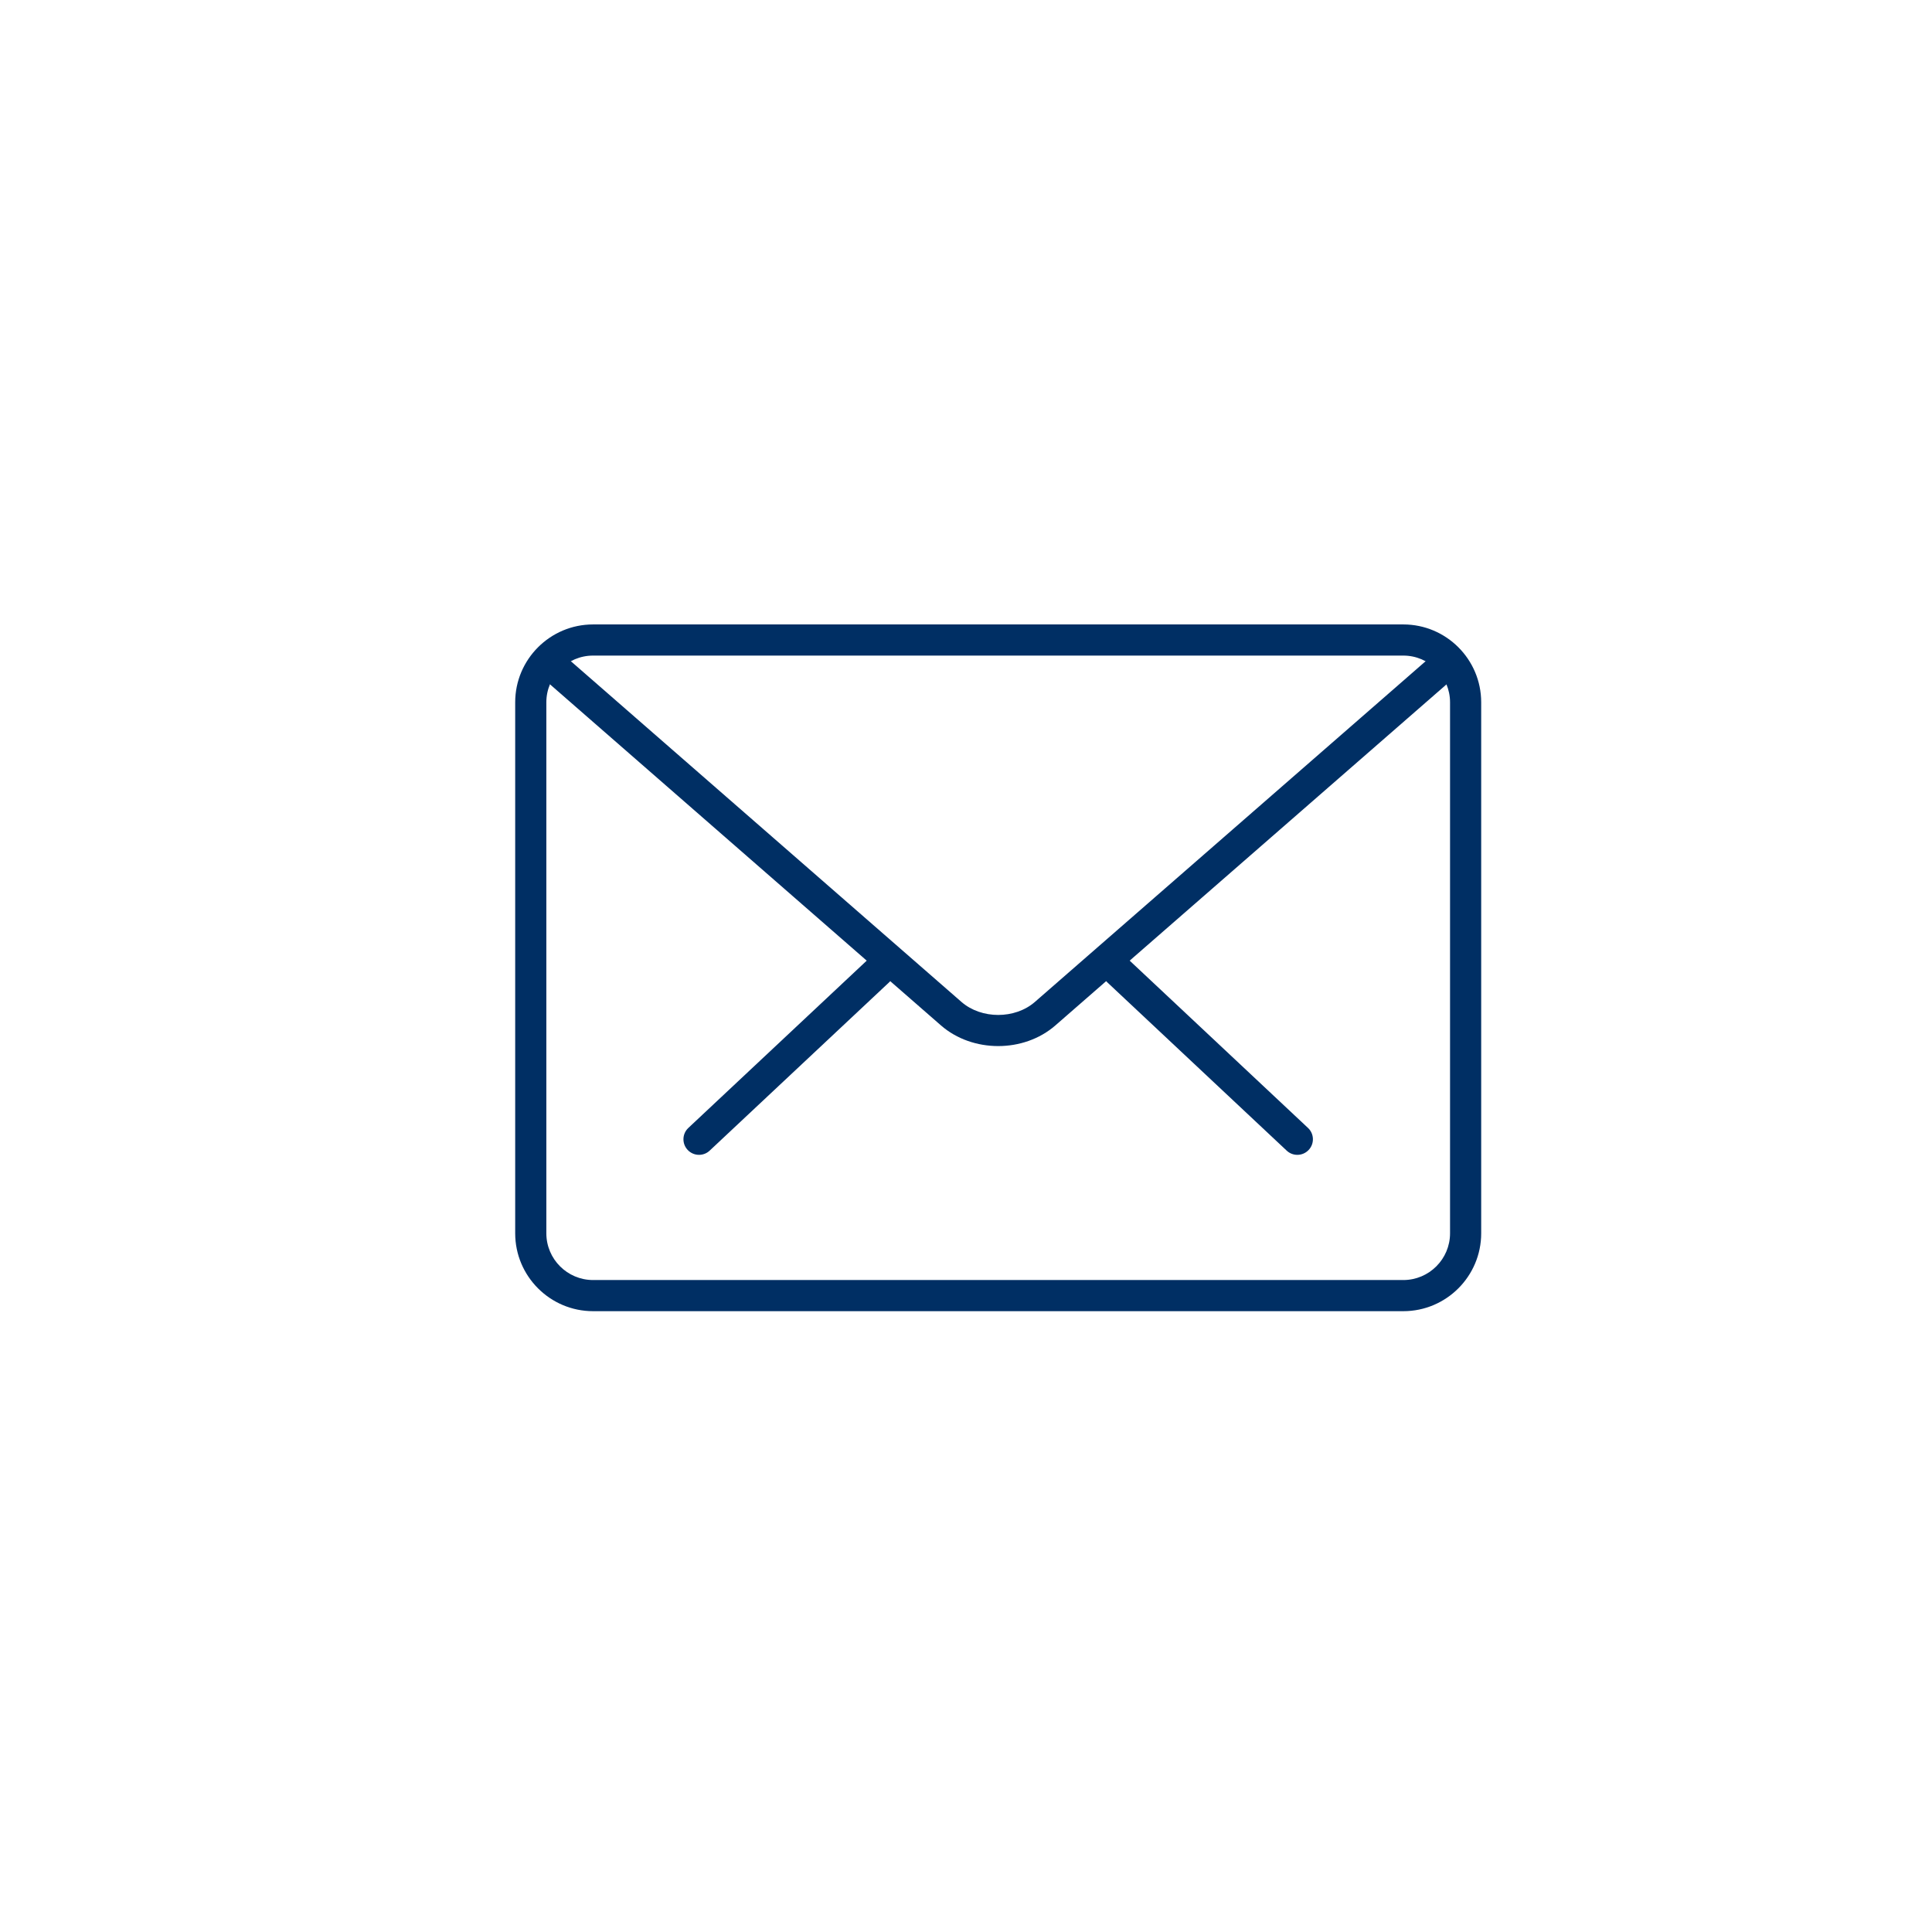
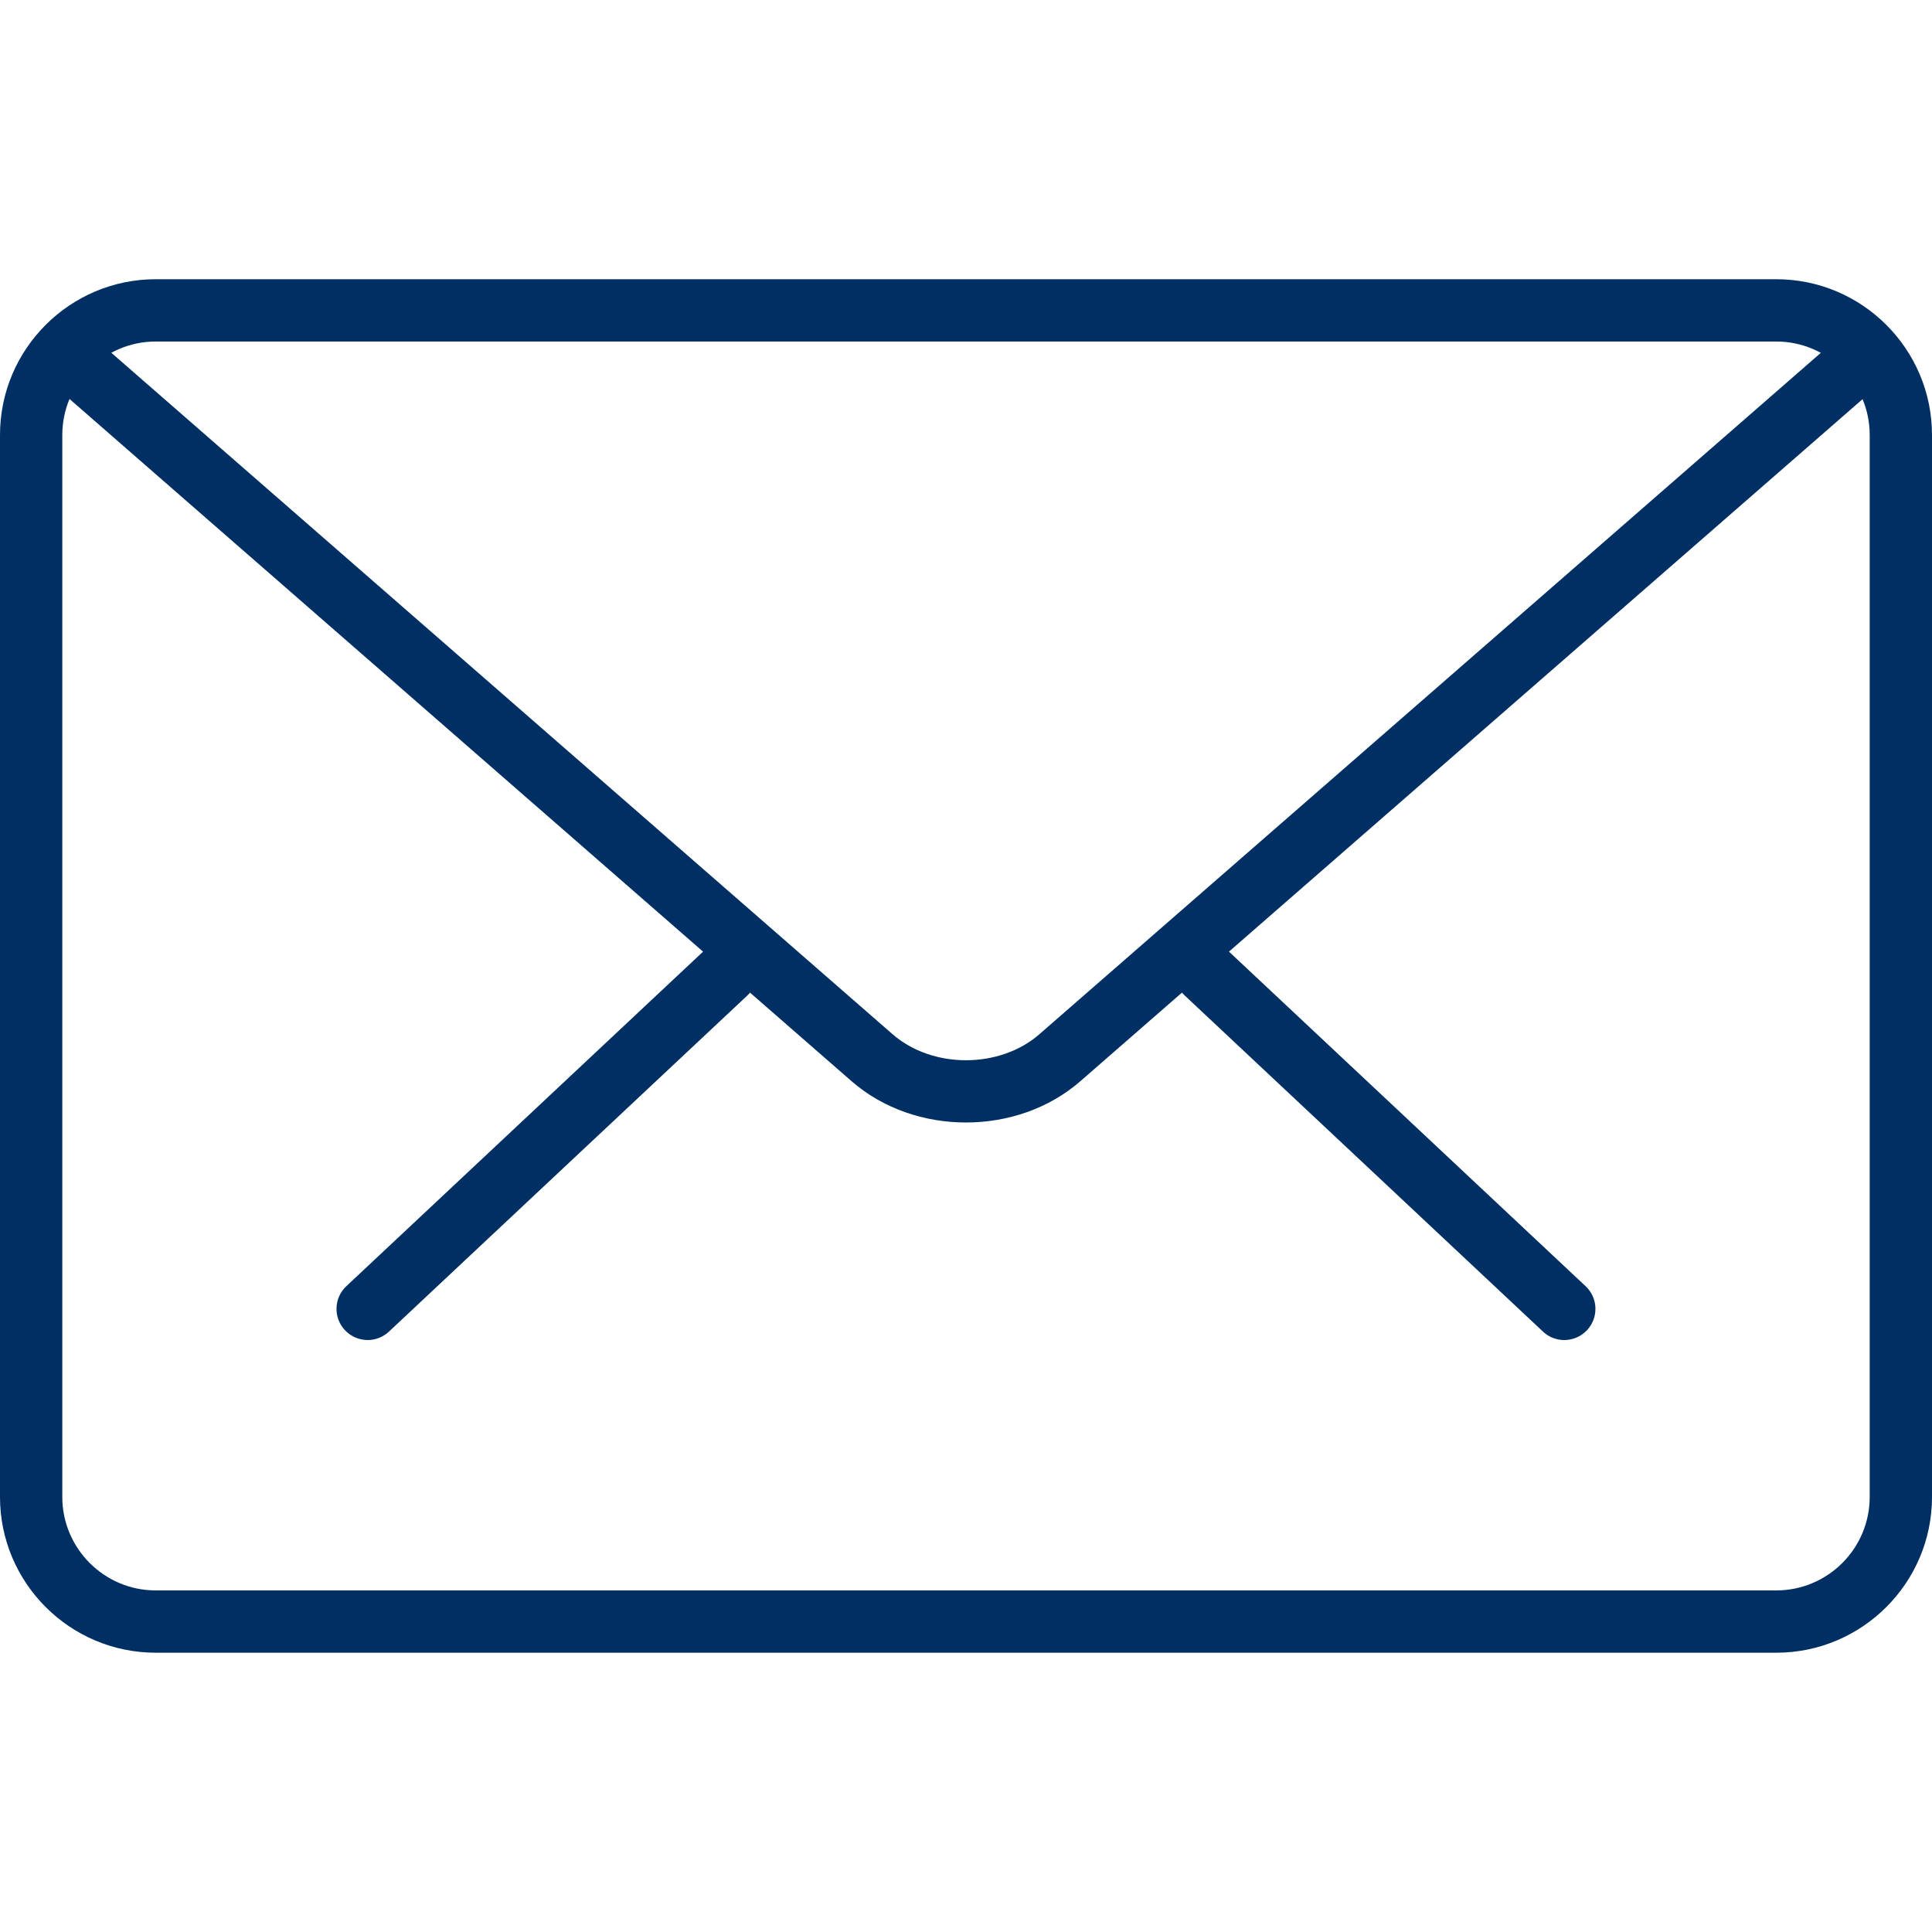
<svg xmlns="http://www.w3.org/2000/svg" version="1.1" id="Capa_1" x="0px" y="0px" viewBox="0 0 31.012 31.012" style="enable-background:new 0 0 31.012 31.012;" xml:space="preserve">
  <defs id="defs47" />
-   <g id="g12" style="fill:#002f64;fill-opacity:1" transform="matrix(0.5,0,0,0.5,8.269757,7.782301)">
+   <g id="g12" style="fill:#002f64;fill-opacity:1">
    <g id="g6" style="fill:#002f64;fill-opacity:1">
-       <path d="m 25.109,21.51 c -0.123,0 -0.246,-0.045 -0.342,-0.136 l -5.754,-5.398 c -0.201,-0.188 -0.211,-0.505 -0.022,-0.706 0.189,-0.203 0.504,-0.212 0.707,-0.022 l 5.754,5.398 c 0.201,0.188 0.211,0.505 0.022,0.706 -0.099,0.105 -0.231,0.158 -0.365,0.158 z" id="path2" style="fill:#002f64;fill-opacity:1" />
-       <path d="M 5.902,21.51 C 5.769,21.51 5.636,21.457 5.537,21.352 5.348,21.151 5.358,20.834 5.559,20.646 l 5.756,-5.398 c 0.202,-0.188 0.519,-0.18 0.707,0.022 0.189,0.201 0.179,0.518 -0.022,0.706 L 6.244,21.374 C 6.148,21.465 6.025,21.51 5.902,21.51 Z" id="path4" style="fill:#002f64;fill-opacity:1" />
+       <path d="M25.109,21.51c-0.123,0-0.246-0.045-0.342-0.136l-5.754-5.398c-0.201-0.188-0.211-0.505-0.022-0.706    c0.189-0.203,0.504-0.212,0.707-0.022l5.754,5.398c0.201,0.188,0.211,0.505,0.022,0.706C25.375,21.457,25.243,21.51,25.109,21.51z    " id="path2" style="fill:#002f64;fill-opacity:1" />
+       <path d="M5.902,21.51c-0.133,0-0.266-0.053-0.365-0.158c-0.189-0.201-0.179-0.518,0.022-0.706l5.756-5.398    c0.202-0.188,0.519-0.18,0.707,0.022c0.189,0.201,0.179,0.518-0.022,0.706l-5.756,5.398C6.148,21.465,6.025,21.51,5.902,21.51z" id="path4" style="fill:#002f64;fill-opacity:1" />
    </g>
-     <path d="M 28.512,26.529 H 2.5 C 1.122,26.529 0,25.408 0,24.029 V 6.982 c 0,-1.379 1.122,-2.5 2.5,-2.5 h 26.012 c 1.378,0 2.5,1.121 2.5,2.5 v 17.047 c 0,1.379 -1.122,2.5 -2.5,2.5 z M 2.5,5.482 C 1.673,5.482 1,6.155 1,6.982 v 17.047 c 0,0.827 0.673,1.5 1.5,1.5 h 26.012 c 0.827,0 1.5,-0.673 1.5,-1.5 V 6.982 c 0,-0.827 -0.673,-1.5 -1.5,-1.5 z" id="path8" style="fill:#002f64;fill-opacity:1" />
-     <path d="m 15.506,18.018 c -0.665,0 -1.33,-0.221 -1.836,-0.662 L 0.83,6.155 C 0.622,5.974 0.6,5.658 0.781,5.449 0.964,5.241 1.279,5.222 1.487,5.401 l 12.84,11.2 c 0.639,0.557 1.719,0.557 2.357,0 L 29.508,5.419 c 0.207,-0.181 0.522,-0.161 0.706,0.048 0.181,0.209 0.16,0.524 -0.048,0.706 L 17.342,17.355 c -0.507,0.442 -1.171,0.663 -1.836,0.663 z" id="path10" style="fill:#002f64;fill-opacity:1" />
+     <path d="M28.512,26.529H2.5c-1.378,0-2.5-1.121-2.5-2.5V6.982c0-1.379,1.122-2.5,2.5-2.5h26.012c1.378,0,2.5,1.121,2.5,2.5v17.047   C31.012,25.408,29.89,26.529,28.512,26.529z M2.5,5.482c-0.827,0-1.5,0.673-1.5,1.5v17.047c0,0.827,0.673,1.5,1.5,1.5h26.012   c0.827,0,1.5-0.673,1.5-1.5V6.982c0-0.827-0.673-1.5-1.5-1.5H2.5z" id="path8" style="fill:#002f64;fill-opacity:1" />
+     <path d="M15.506,18.018c-0.665,0-1.33-0.221-1.836-0.662L0.83,6.155C0.622,5.974,0.6,5.658,0.781,5.449   c0.183-0.208,0.498-0.227,0.706-0.048l12.84,11.2c0.639,0.557,1.719,0.557,2.357,0L29.508,5.419   c0.207-0.181,0.522-0.161,0.706,0.048c0.181,0.209,0.16,0.524-0.048,0.706L17.342,17.355   C16.835,17.797,16.171,18.018,15.506,18.018z" id="path10" style="fill:#002f64;fill-opacity:1" />
  </g>
  <g id="g14" />
  <g id="g16" />
  <g id="g18" />
  <g id="g20" />
  <g id="g22" />
  <g id="g24" />
  <g id="g26" />
  <g id="g28" />
  <g id="g30" />
  <g id="g32" />
  <g id="g34" />
  <g id="g36" />
  <g id="g38" />
  <g id="g40" />
  <g id="g42" />
</svg>
